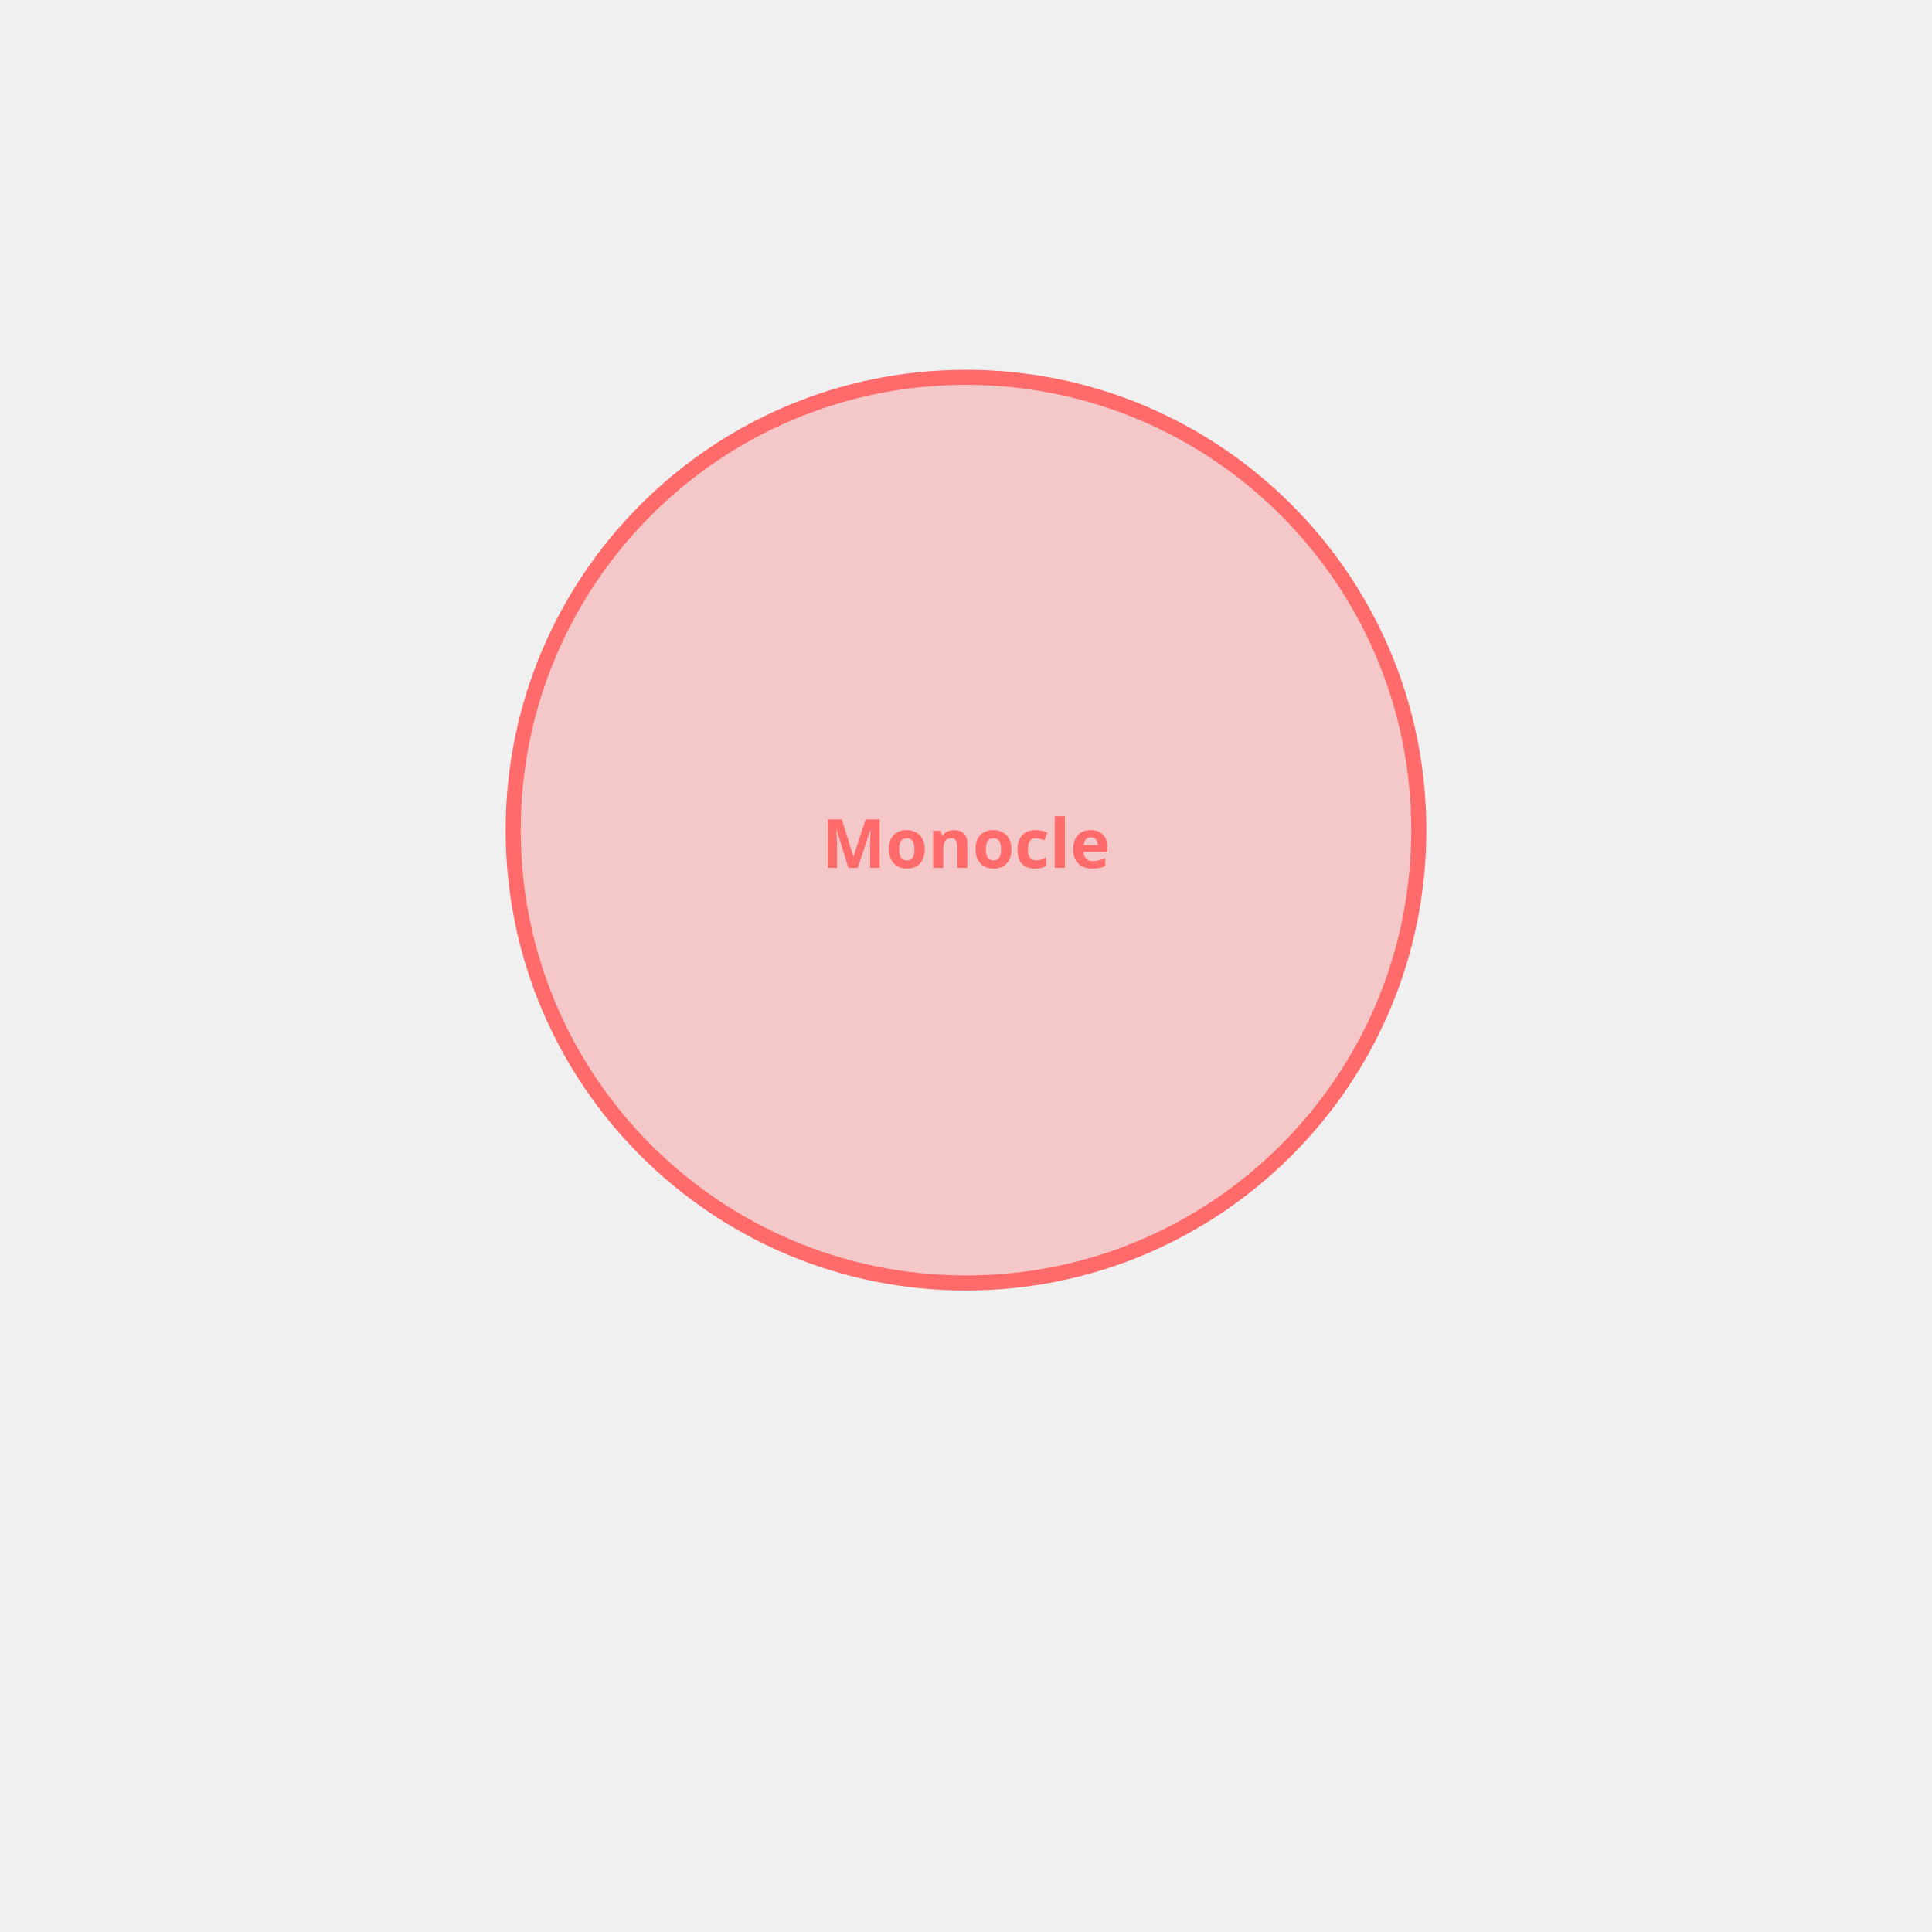
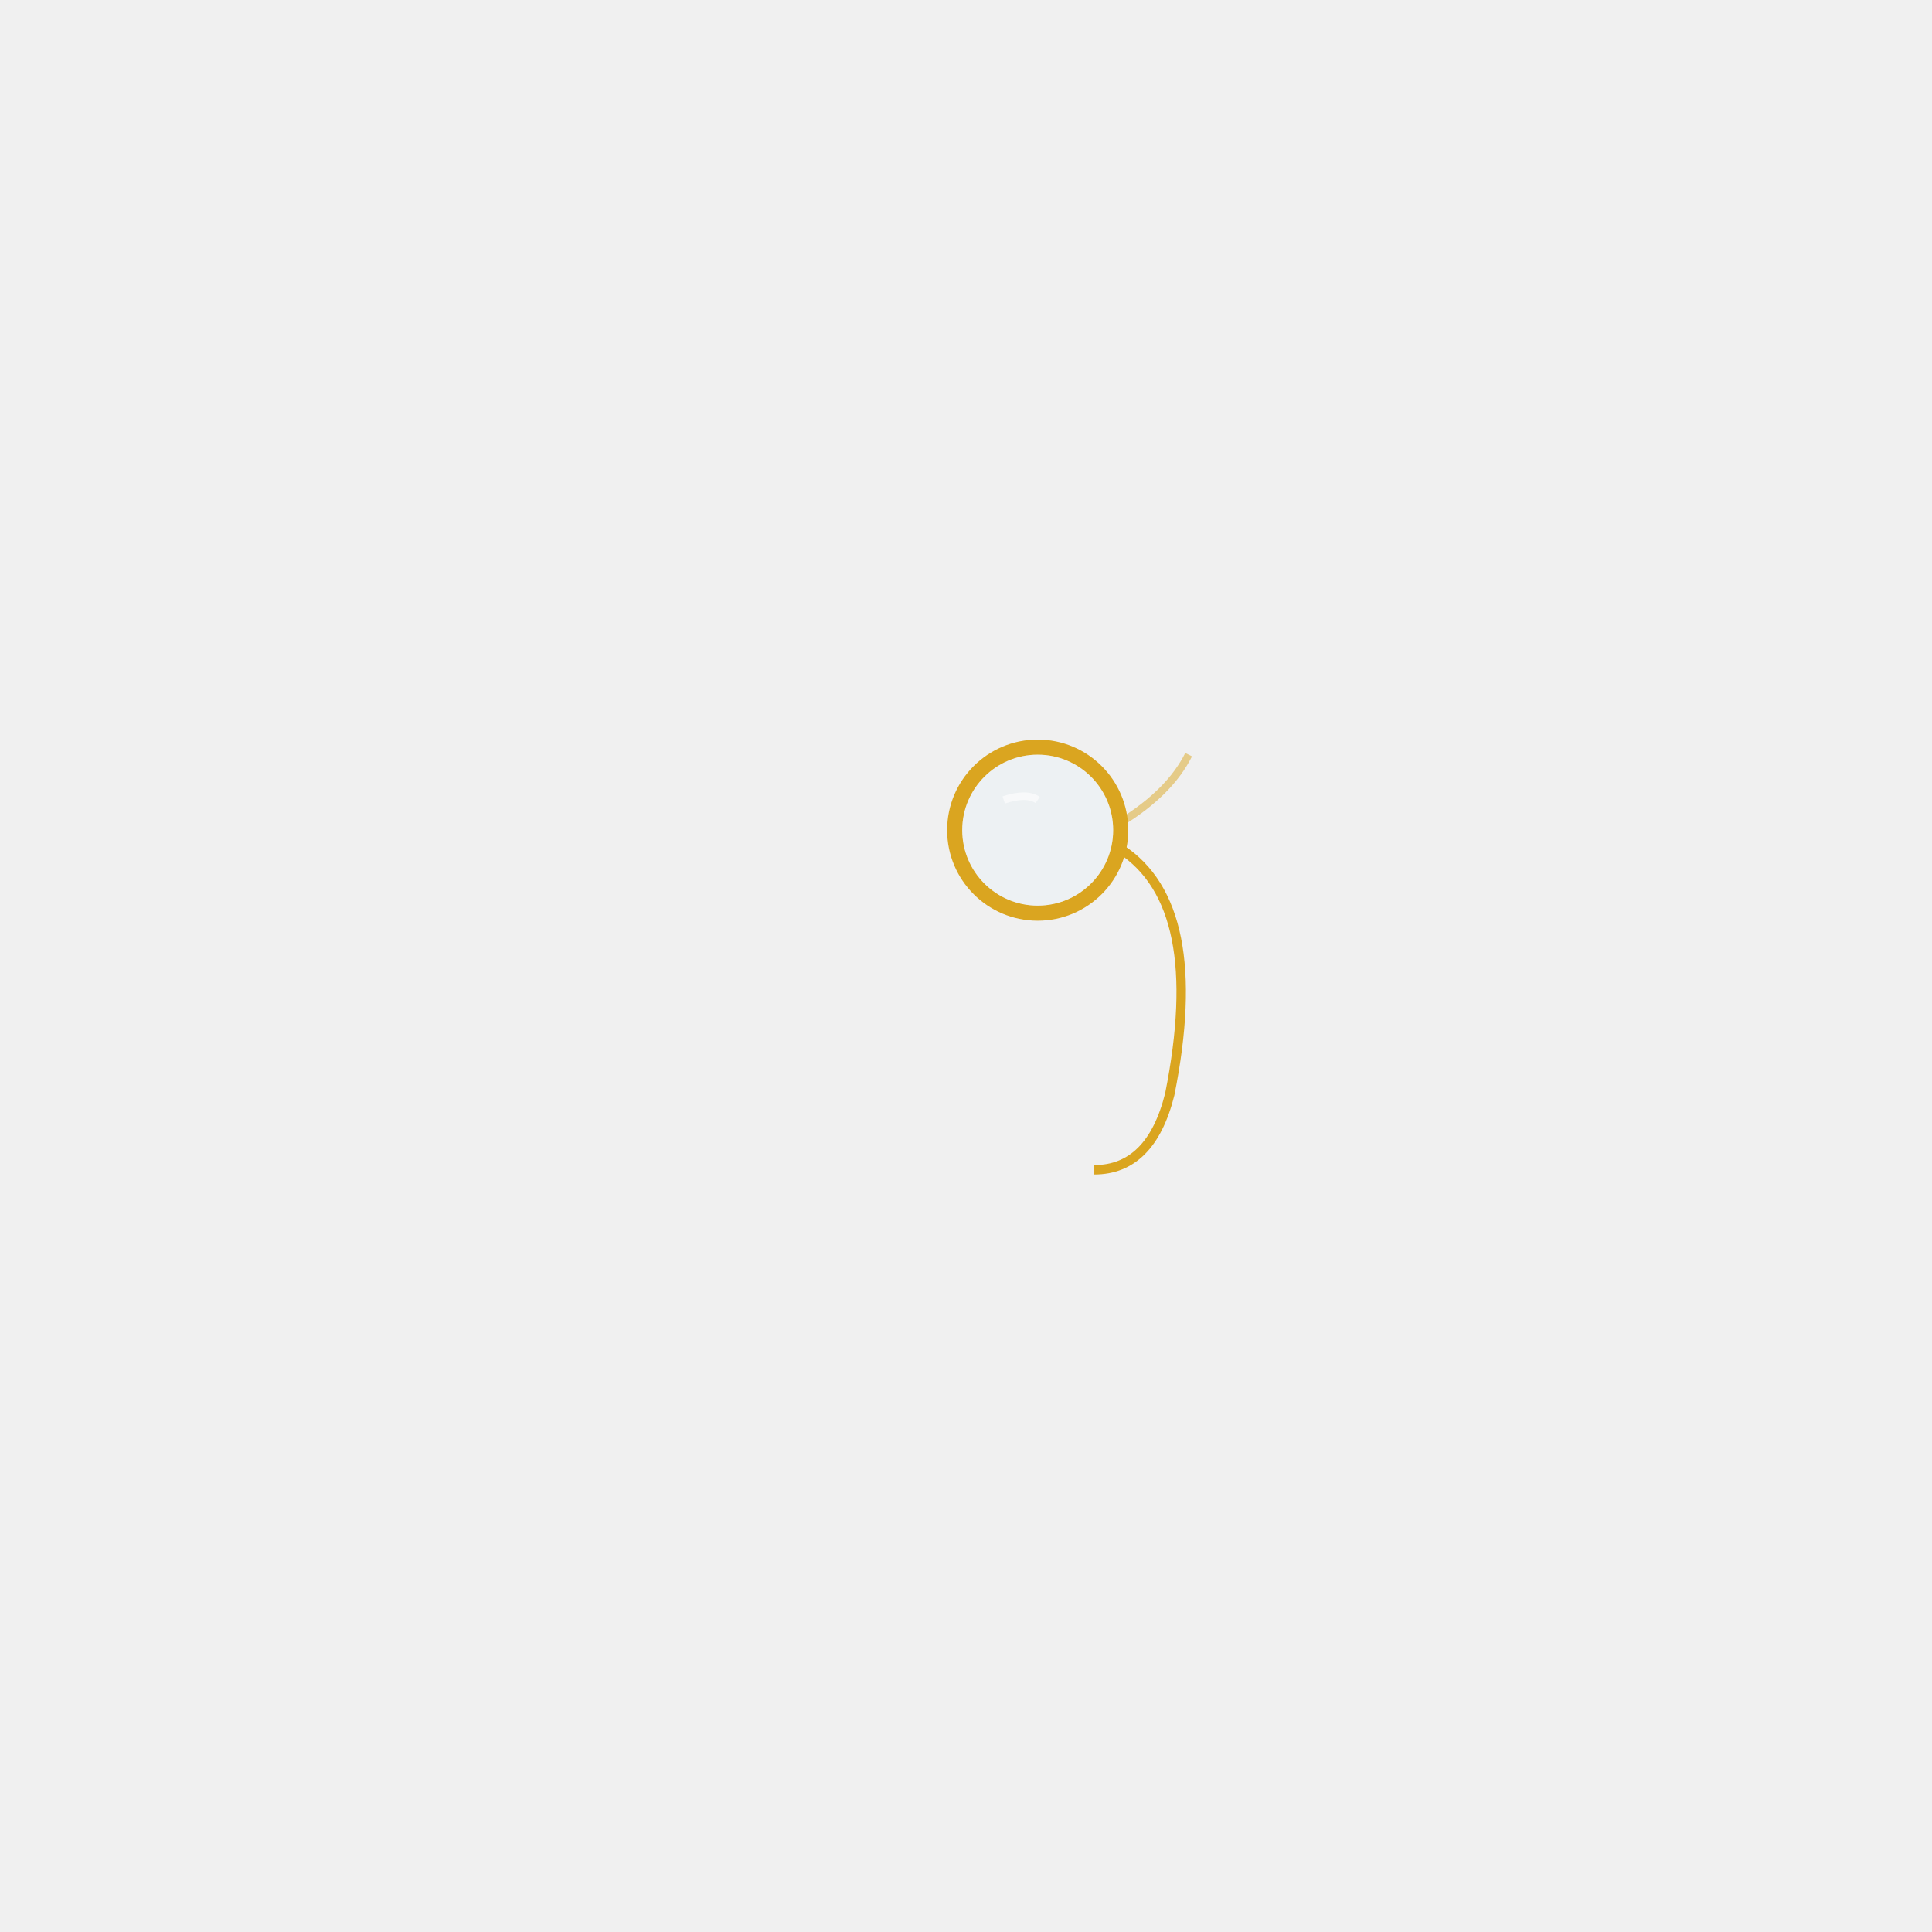
- <svg xmlns="http://www.w3.org/2000/svg" width="512" height="512" viewBox="0 0 512 512">
-   <rect width="512" height="512" fill="transparent" />
-   <circle cx="256" cy="220" r="120" fill="#FF6B6B" opacity="0.3" />
-   <circle cx="256" cy="220" r="120" fill="none" stroke="#FF6B6B" stroke-width="4" />
-   <text x="256" y="230" text-anchor="middle" font-family="system-ui, sans-serif" font-size="18" fill="#FF6B6B" font-weight="600">Monocle</text>
+ <svg xmlns="http://www.w3.org/2000/svg" viewBox="0 0 512 512">
+   <circle cx="275" cy="220" r="22" fill="none" stroke="#DAA520" stroke-width="4" />
+   <circle cx="275" cy="220" r="20" fill="#E8F4FD" opacity="0.3" />
+   <path d="M297 225Q320 240 310 290Q305 310 290 310" fill="none" stroke="#DAA520" stroke-width="2.5" />
+   <path d="M297 218Q310 210 315 200" fill="none" stroke="#DAA520" stroke-width="2" opacity="0.5" />
+   <path d="M266 212Q272 210 275 212" stroke="#fff" stroke-width="2" fill="none" opacity="0.6" />
</svg>
